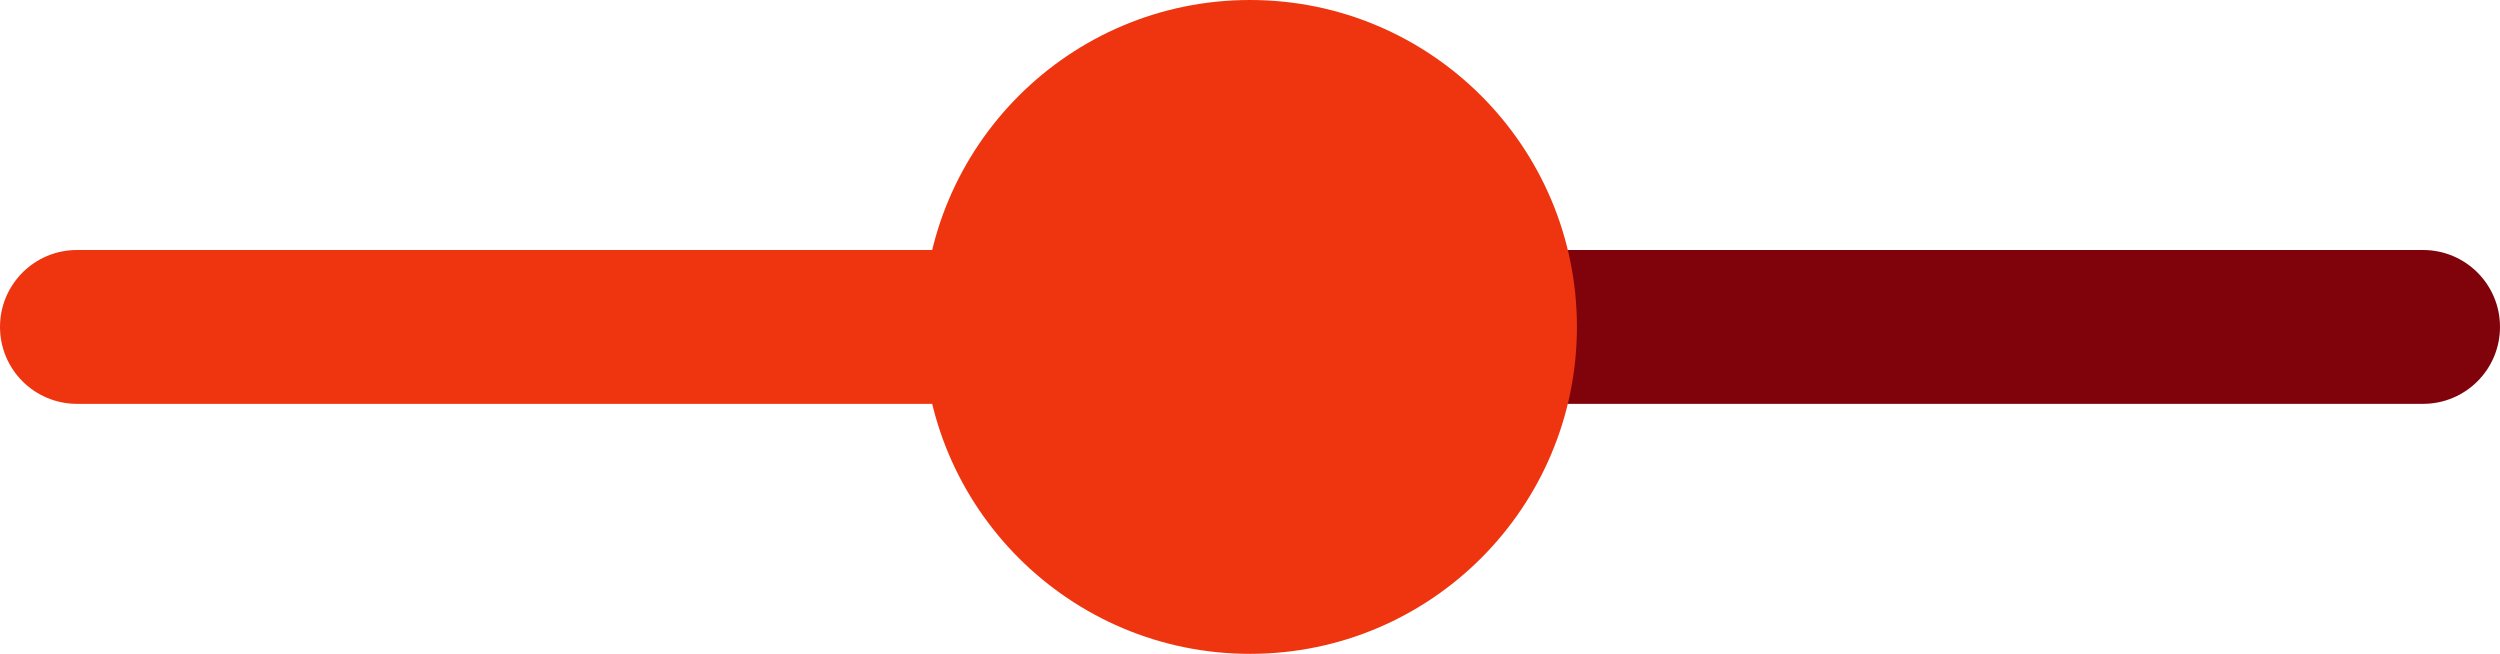
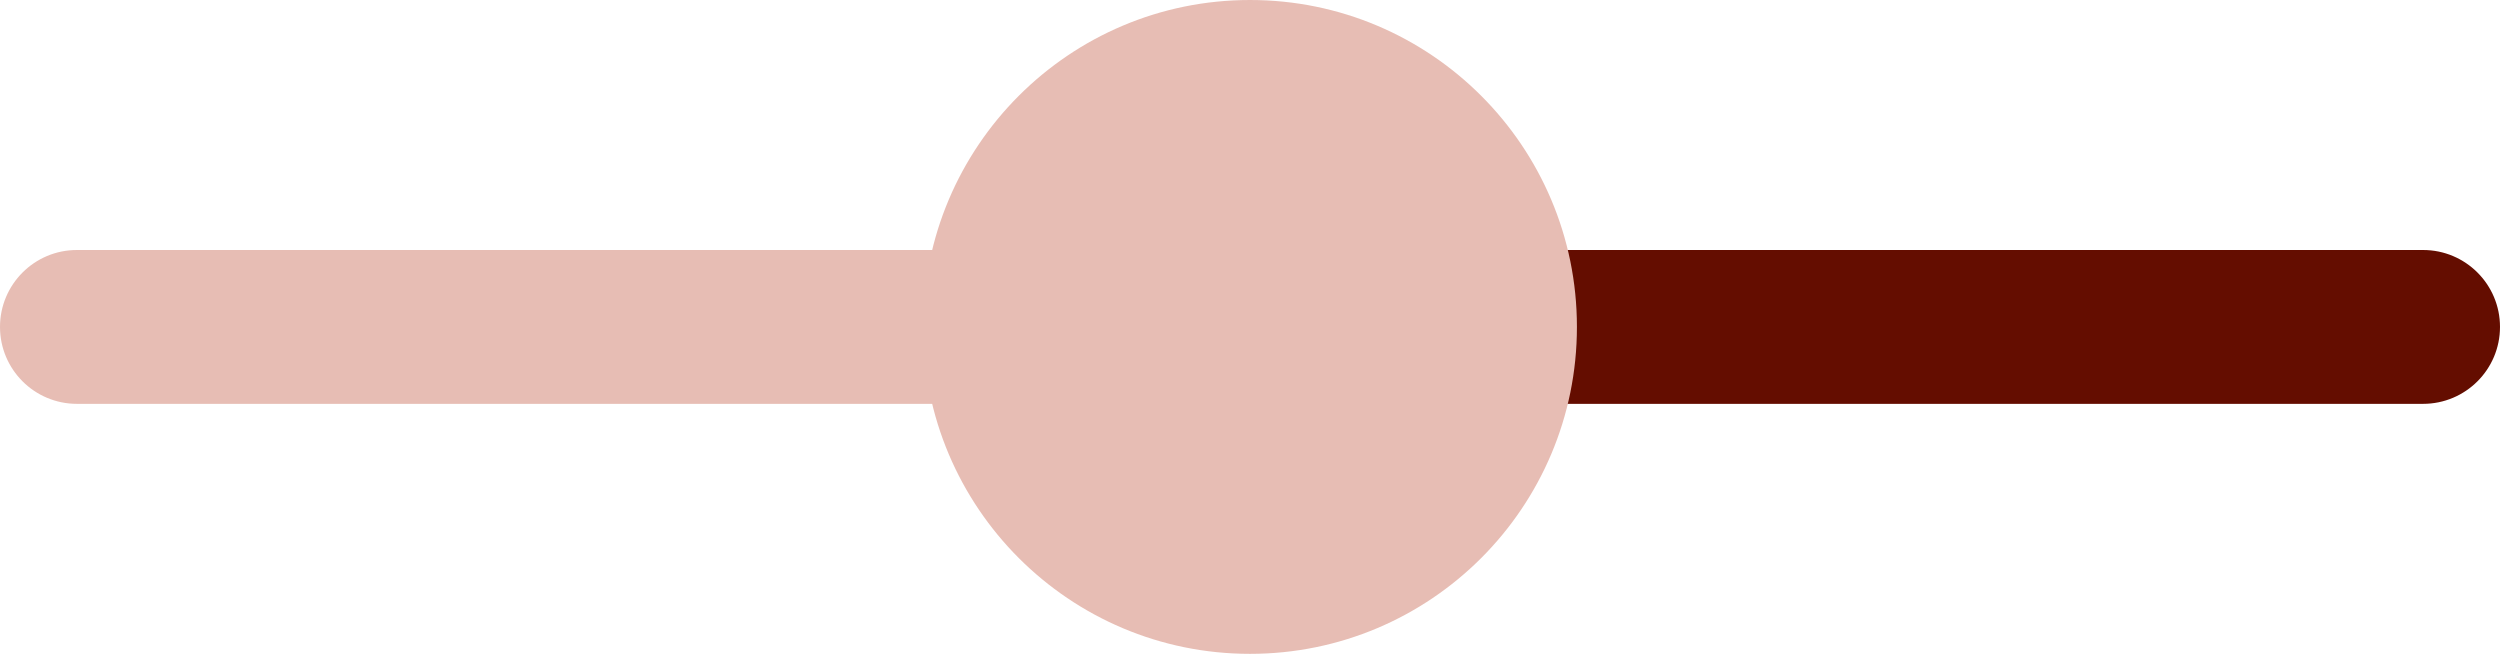
<svg xmlns="http://www.w3.org/2000/svg" width="130px" height="34px" viewBox="0 0 130 34" version="1.1">
  <g id="Home-Page" stroke="none" stroke-width="1" fill="none" fill-rule="evenodd">
    <g id="Artboard" transform="translate(-629, -2810)">
      <g id="Stunning-UI" transform="translate(360, 2696)">
        <g id="UI-White" transform="translate(39, 110)">
          <g id="slider" transform="translate(230, 4)">
-             <rect id="Rectangle" fill="#EE350F" x="0" y="13" width="71" height="8" rx="4" />
-             <rect id="Rectangle" fill="#80030C" x="63" y="13" width="67" height="8" rx="4" />
-             <circle id="Oval" fill="#EE350F" cx="65" cy="17" r="17" />
+             <rect id="Rectangle" fill="#e7bdb4" x="0" y="13" width="71" height="8" rx="4" />
+             <rect id="Rectangle" fill="#640d00" x="63" y="13" width="67" height="8" rx="4" />
+             <circle id="Oval" fill="#e7bdb4" cx="65" cy="17" r="17" />
          </g>
        </g>
      </g>
    </g>
  </g>
</svg>
